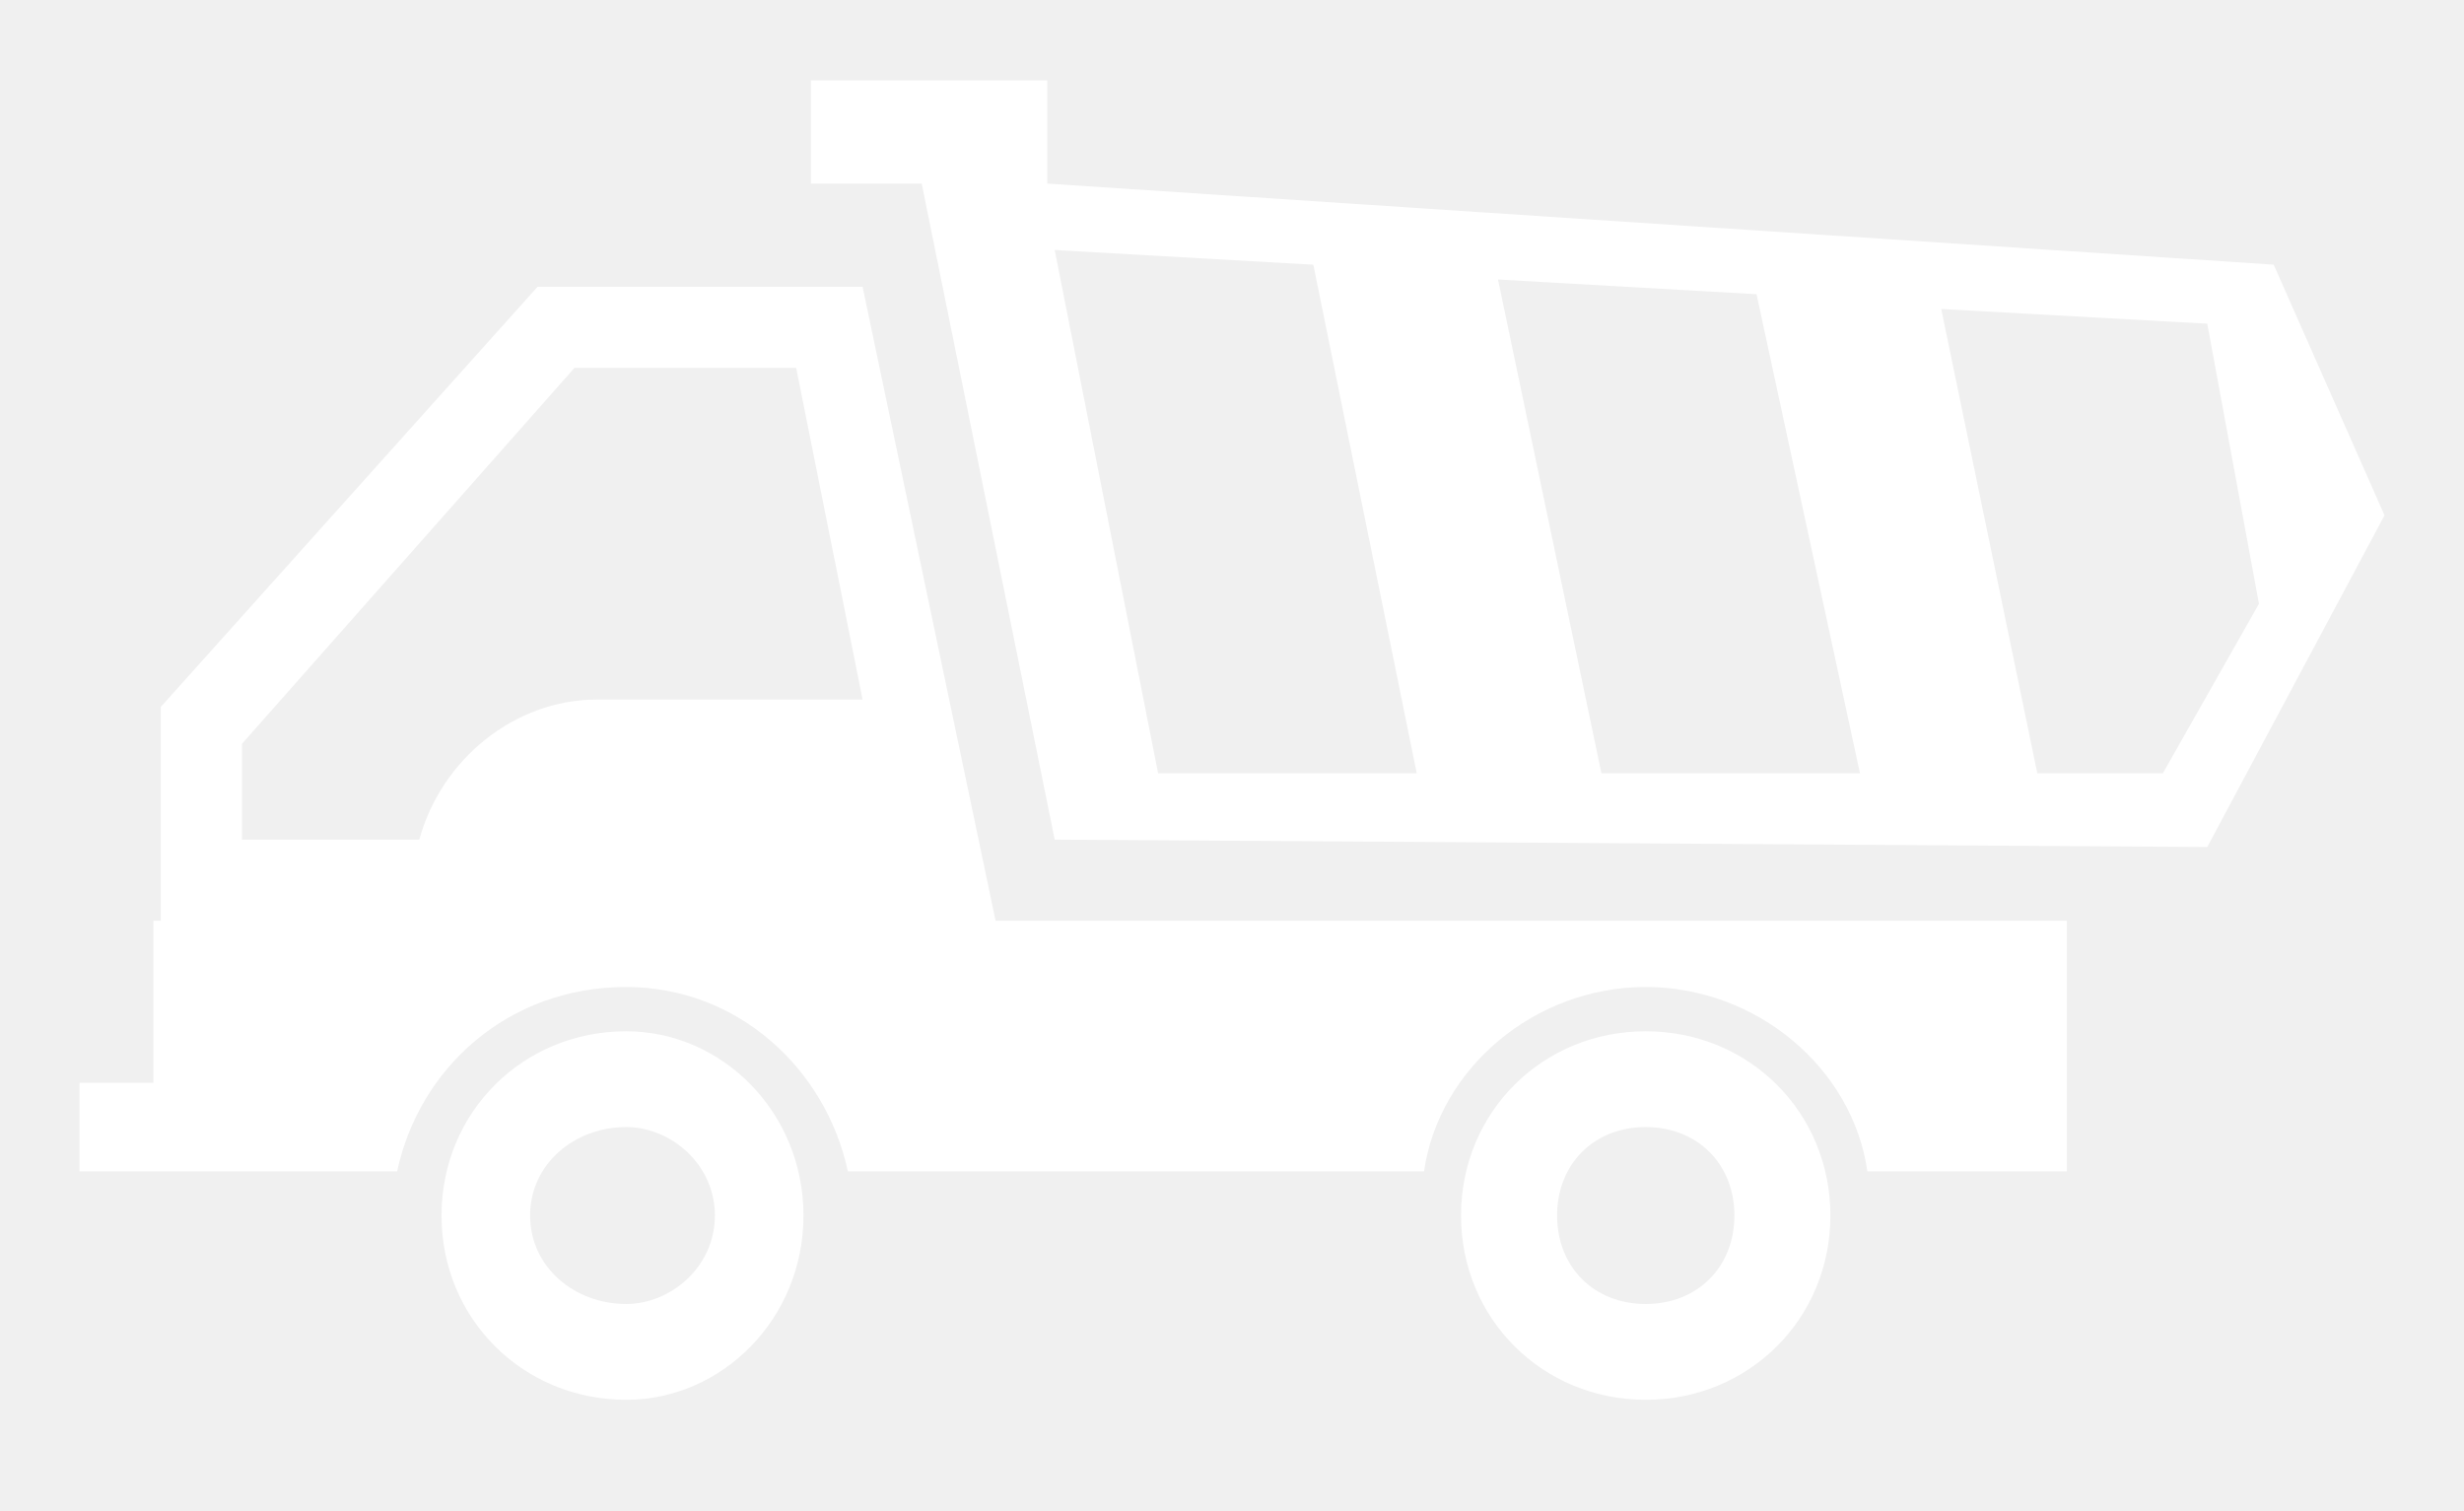
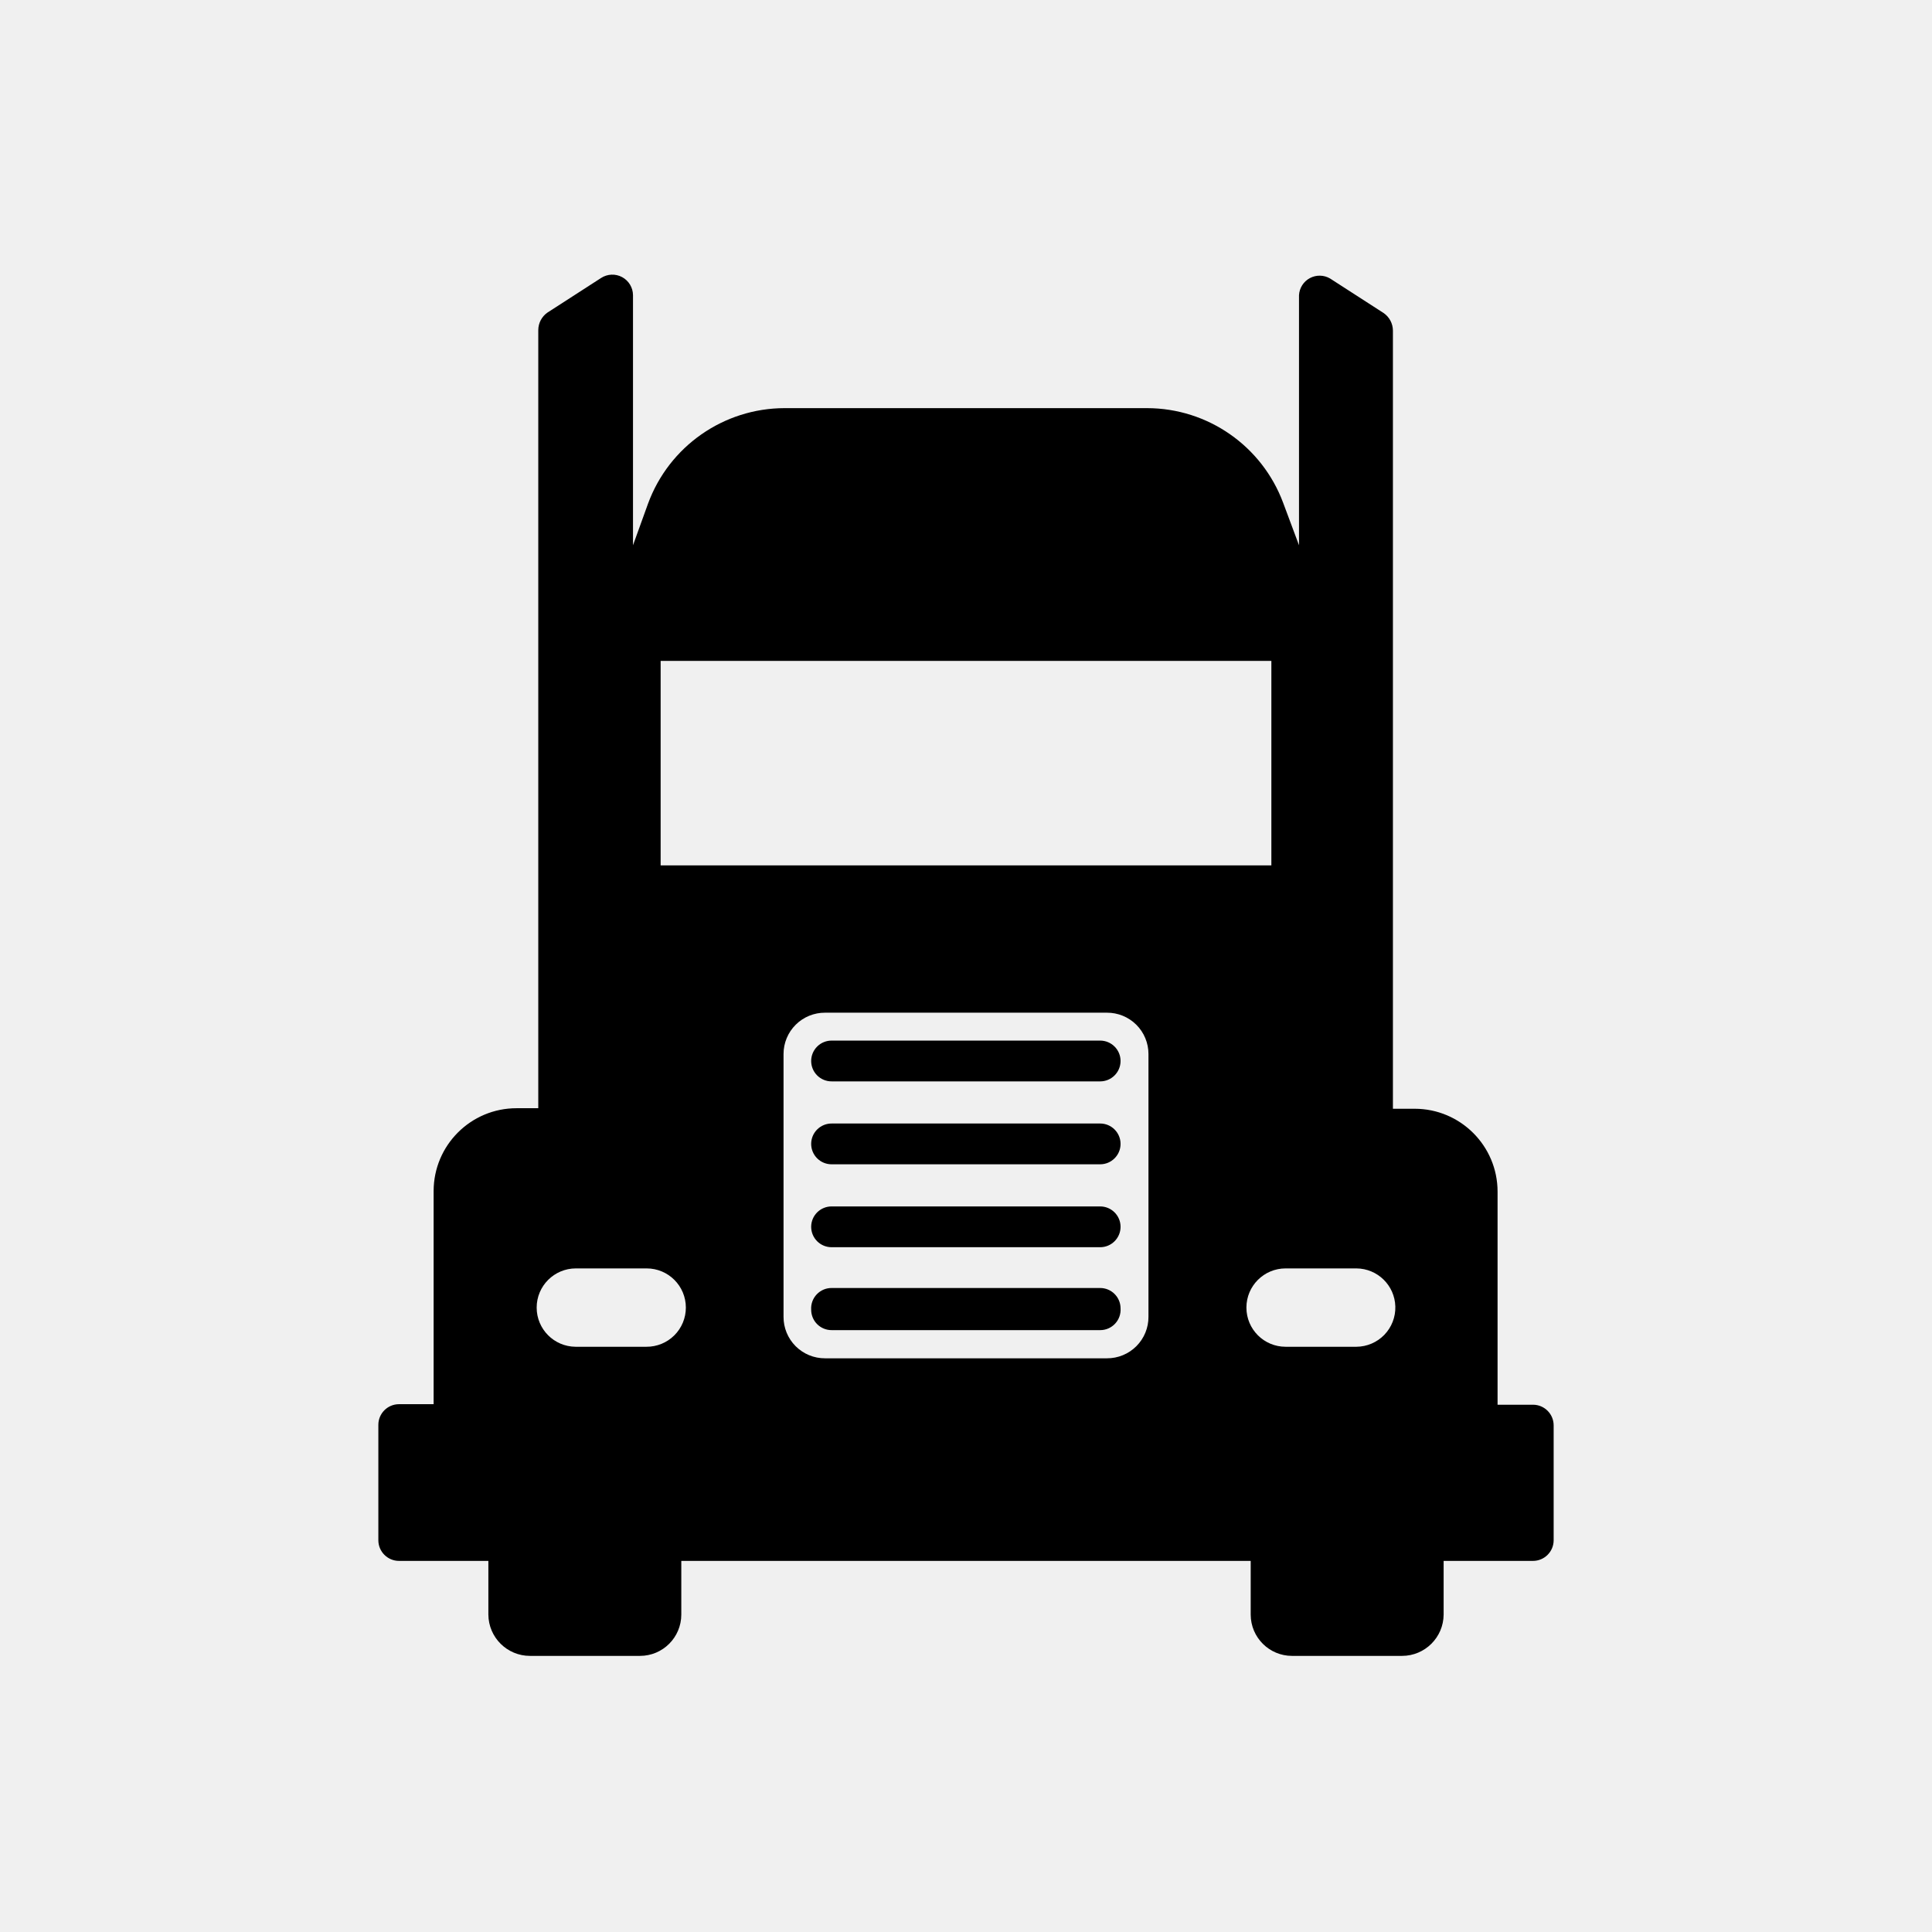
- <svg xmlns="http://www.w3.org/2000/svg" width="31" height="19" overflow="hidden">
-   <defs>
-     <clipPath id="clip0">
-       <rect x="45" y="187" width="31" height="19" />
-     </clipPath>
-     <clipPath id="clip1">
-       <rect x="46" y="188" width="29" height="17" />
-     </clipPath>
-     <clipPath id="clip2">
-       <rect x="46" y="188" width="29" height="17" />
-     </clipPath>
-   </defs>
-   <g clip-path="url(#clip0)" transform="translate(-45 -187)">
-     <g clip-path="url(#clip1)">
-       <g clip-path="url(#clip2)">
-         <g>
-           <path d="M12.147 1.298 27.54 2.318 28.931 5.471 26.706 9.644 12.24 9.551 10.571 1.298 9.18 1.298 9.18 0 12.147 0 12.147 1.298ZM19.658 11.962C20.956 11.962 21.976 12.982 21.976 14.28 21.976 15.578 20.956 16.598 19.658 16.598 18.36 16.598 17.34 15.578 17.34 14.28 17.34 12.982 18.36 11.962 19.658 11.962ZM19.658 13.167C19.009 13.167 18.546 13.631 18.546 14.28 18.546 14.929 19.009 15.393 19.658 15.393 20.307 15.393 20.771 14.929 20.771 14.28 20.771 13.631 20.307 13.167 19.658 13.167ZM6.862 15.393C7.418 15.393 7.975 14.929 7.975 14.28 7.975 13.631 7.418 13.167 6.862 13.167 6.213 13.167 5.656 13.631 5.656 14.28 5.656 14.929 6.213 15.393 6.862 15.393ZM6.862 11.962C8.067 11.962 9.087 12.982 9.087 14.28 9.087 15.578 8.067 16.598 6.862 16.598 5.564 16.598 4.544 15.578 4.544 14.28 4.544 12.982 5.564 11.962 6.862 11.962ZM24.944 10.571 11.498 10.571 9.829 2.596 5.749 2.596 1.02 7.882 1.02 10.571 0.927 10.571 0.927 12.611 0 12.611 0 13.724 0.927 13.724 2.411 13.724 3.987 13.724C4.265 12.425 5.378 11.405 6.862 11.405 8.253 11.405 9.365 12.425 9.644 13.724L16.876 13.724C17.062 12.425 18.267 11.405 19.658 11.405 21.049 11.405 22.255 12.425 22.44 13.724L24.944 13.724 24.944 10.571ZM4.265 9.551 2.04 9.551 2.04 8.345 6.213 3.616 8.995 3.616 9.829 7.789 6.491 7.789C5.471 7.789 4.544 8.531 4.265 9.551ZM23.367 2.875 24.573 8.716 26.149 8.716 27.355 6.584 26.706 3.06 23.367 2.875ZM12.24 2.133 13.538 8.716 16.784 8.716 15.486 2.318 12.24 2.133ZM17.804 2.504 19.102 8.716 22.347 8.716 21.049 2.689 17.804 2.504Z" fill="#FFFFFF" fill-rule="evenodd" transform="matrix(1.00239 0 0 1 46 188.012)" />
-           <text fill="#FFFFFF" font-family="Arial,Arial_MSFontService,sans-serif" font-weight="700" font-size="5" transform="matrix(0.0929487 0 0 0.0927275 46 206)">Created by Leona Grande</text>
-           <text fill="#FFFFFF" font-family="Arial,Arial_MSFontService,sans-serif" font-weight="700" font-size="5" transform="matrix(0.0929487 0 0 0.0927275 46 206)">from the Noun Project</text>
-         </g>
-       </g>
-     </g>
-   </g>
+ <svg xmlns="http://www.w3.org/2000/svg" fill="#000000" width="800px" height="800px" viewBox="0 -8 72 72" id="Layer_1" data-name="Layer 1">
+   <path d="M55.81,44.35V36.41a3.09,3.09,0,0,0-3.09-3.09h-.81v-29a.8.8,0,0,0-.34-.65l-2-1.29A.77.77,0,0,0,48.41,3v9.32l-.59-1.58a5.42,5.42,0,0,0-5.07-3.53H29.24a5.43,5.43,0,0,0-5.09,3.56l-.56,1.55V3a.77.77,0,0,0-1.19-.64l-2,1.29a.8.8,0,0,0-.34.65v29h-.81a3.09,3.09,0,0,0-3.09,3.09v7.94H14.87a.77.77,0,0,0-.77.77V49.4a.77.77,0,0,0,.77.77H18.2v2a1.55,1.55,0,0,0,1.55,1.54h4.1a1.54,1.54,0,0,0,1.54-1.54v-2H46.61v2a1.54,1.54,0,0,0,1.54,1.54h4.1a1.55,1.55,0,0,0,1.55-1.54v-2h3.33a.77.77,0,0,0,.77-.77V45.12a.77.77,0,0,0-.77-.77ZM24.62,16.63H47.38v7.62H24.62Zm-.53,25.56H21.45A1.46,1.46,0,0,1,20,40.73v0a1.46,1.46,0,0,1,1.46-1.46h2.64a1.46,1.46,0,0,1,1.46,1.46v0A1.46,1.46,0,0,1,24.09,42.19Zm17.16.43H30.75a1.54,1.54,0,0,1-1.55-1.55V31.28a1.54,1.54,0,0,1,1.55-1.54h10.5a1.54,1.54,0,0,1,1.55,1.54v9.79A1.54,1.54,0,0,1,41.25,42.62Zm9.3-.43H47.91a1.46,1.46,0,0,1-1.46-1.46v0a1.46,1.46,0,0,1,1.46-1.46h2.64A1.46,1.46,0,0,1,52,40.69v0A1.46,1.46,0,0,1,50.55,42.19ZM41,35.39H31a.76.76,0,0,1-.77-.76v0a.76.76,0,0,1,.77-.76H41a.76.76,0,0,1,.76.76v0A.76.76,0,0,1,41,35.39Zm0-3.09H31a.76.76,0,0,1-.77-.76v0a.76.76,0,0,1,.77-.76H41a.76.76,0,0,1,.76.76v0A.76.76,0,0,1,41,32.3Zm0,9.27H31a.76.76,0,0,1-.77-.76v0A.76.76,0,0,1,31,40H41a.76.76,0,0,1,.76.76v0A.76.76,0,0,1,41,41.57Zm0-3.09H31a.76.76,0,0,1-.77-.76v0a.76.76,0,0,1,.77-.76H41a.76.76,0,0,1,.76.76v0A.76.76,0,0,1,41,38.48Z" />
</svg>
